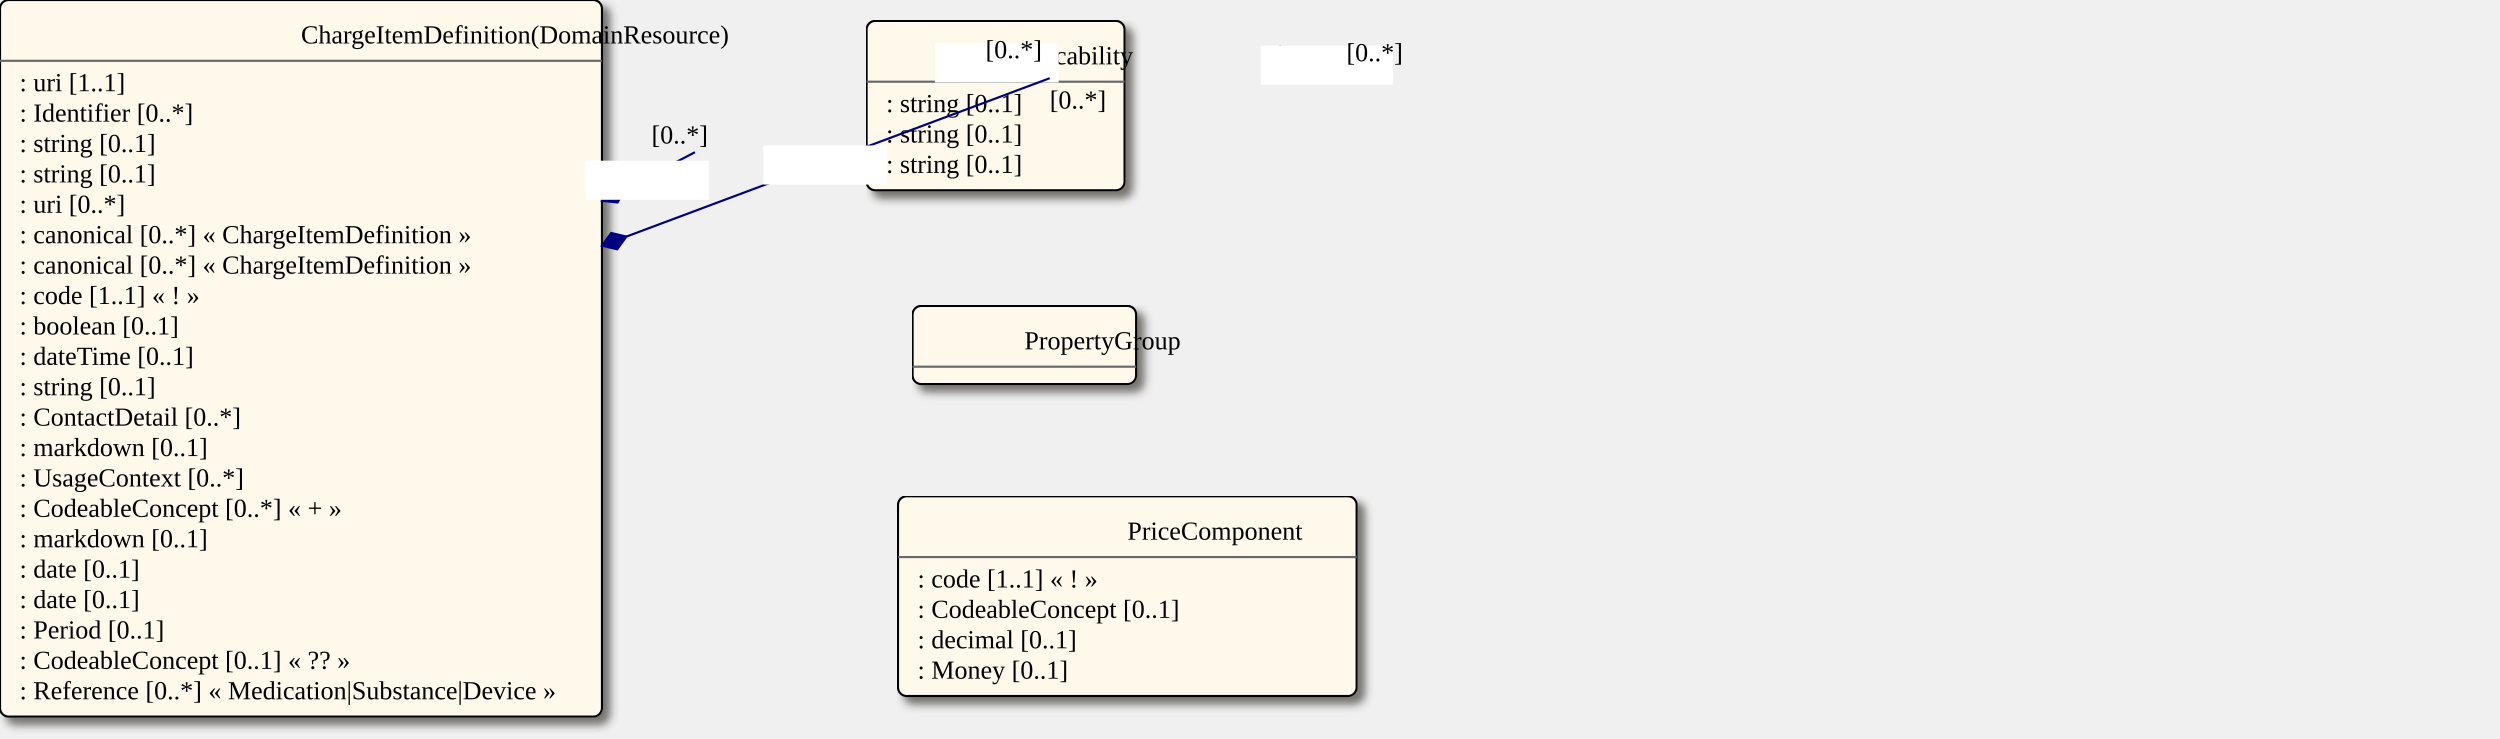
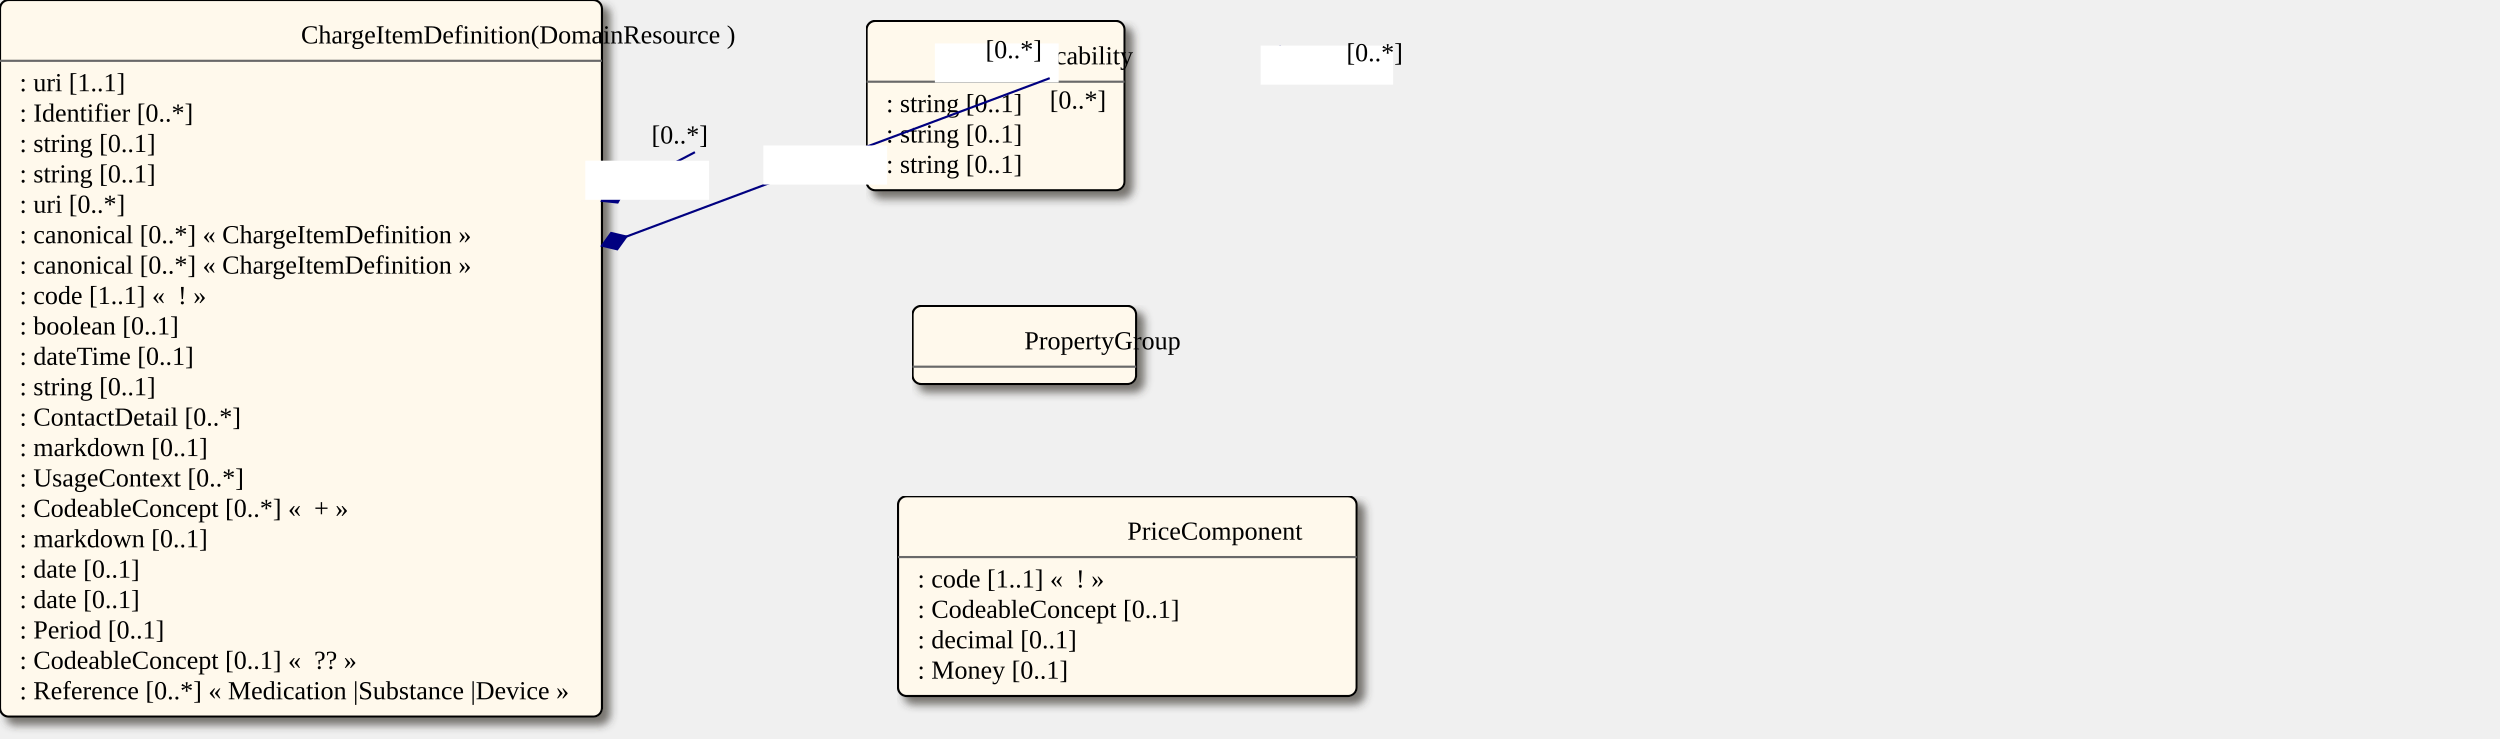
- <svg xmlns="http://www.w3.org/2000/svg" xmlns:xlink="http://www.w3.org/1999/xlink" id="n427" version="1.1" width="1151.2" height="340.0">
+ <svg xmlns="http://www.w3.org/2000/svg" xmlns:xlink="http://www.w3.org/1999/xlink" id="n427" width="1151.2" height="340" version="1.1">
  <defs id="defs11">
-     <filter id="shadow1" x="0" y="0" width="200%" height="200%">
-       <feOffset result="offOut" in="SourceGraphic" dx="3" dy="3" id="feOffset2" />
-       <feColorMatrix result="matrixOut" in="offOut" type="matrix" values="0.2 0 0 0 0 0 0.2 0 0 0 0 0 0.2 0 0 0 0 0 1 0" id="feColorMatrix4" />
-       <feGaussianBlur result="blurOut" in="matrixOut" stdDeviation="2" id="feGaussianBlur6" />
-       <feBlend in="SourceGraphic" in2="blurOut" mode="normal" id="feBlend8" />
+     <filter id="shadow1" width="200%" height="200%" x="0" y="0">
+       <feOffset id="feOffset2" dx="3" dy="3" in="SourceGraphic" result="offOut" />
+       <feColorMatrix id="feColorMatrix4" in="offOut" result="matrixOut" type="matrix" values="0.2 0 0 0 0 0 0.2 0 0 0 0 0 0.2 0 0 0 0 0 1 0" />
+       <feGaussianBlur id="feGaussianBlur6" in="matrixOut" result="blurOut" stdDeviation="2" />
+       <feBlend id="feBlend8" in="SourceGraphic" in2="blurOut" mode="normal" />
    </filter>
  </defs>
  <g id="n428">
-     <rect id="ChargeItemDefinition" x="0.0" y="0.0" rx="4" ry="4" width="277.2" height="330.0" filter="url(#shadow1)" style="fill:#fff9ec;stroke:black;stroke-width:1" />
-     <line id="n429" x1="0.0" y1="28.0" x2="277.2" y2="28.0" style="stroke:dimgrey;stroke-width:1" />
-     <text id="n430" x="138.6" y="20.0" fill="black" class="diagram-class-title  diagram-class-resource">ChargeItemDefinition<tspan class="diagram-class-title-link" id="tspan16"> (<a xlink:href="domainresource.html" class="diagram-class-reference" id="n431">DomainResource</a>
- )</tspan>
+     <rect id="ChargeItemDefinition" width="277.2" height="330" x="0" y="0" filter="url(#shadow1)" rx="4" ry="4" style="fill:#fff9ec;stroke:#000;stroke-width:1" />
+     <line id="n429" x1="0" x2="277.2" y1="28" y2="28" style="stroke:#696969;stroke-width:1" />
+     <text id="n430" x="138.6" y="20" fill="#000" class="diagram-class-title diagram-class-resource">ChargeItemDefinition<tspan id="tspan16" class="diagram-class-title-link"> (<a id="n431" class="diagram-class-reference" xlink:href="domainresource.html">DomainResource</a> )</tspan>
    </text>
-     <text id="n432" x="6.0" y="42.0" fill="black" class="diagram-class-detail">
-       <a xlink:href="chargeitemdefinition-definitions.html#ChargeItemDefinition.url" id="n433" />
-  : <a xlink:href="datatypes.html#uri" id="n434">uri</a>
-  [1..1]</text>
-     <text id="n438" x="6.0" y="56.0" fill="black" class="diagram-class-detail">
-       <a xlink:href="chargeitemdefinition-definitions.html#ChargeItemDefinition.identifier" id="n439" />
-  : <a xlink:href="datatypes.html#Identifier" id="n440">Identifier</a>
-  [0..*]</text>
-     <text id="n444" x="6.0" y="70.0" fill="black" class="diagram-class-detail">
-       <a xlink:href="chargeitemdefinition-definitions.html#ChargeItemDefinition.version" id="n445" />
-  : <a xlink:href="datatypes.html#string" id="n446">string</a>
-  [0..1]</text>
-     <text id="n450" x="6.0" y="84.0" fill="black" class="diagram-class-detail">
-       <a xlink:href="chargeitemdefinition-definitions.html#ChargeItemDefinition.title" id="n451" />
-  : <a xlink:href="datatypes.html#string" id="n452">string</a>
-  [0..1]</text>
-     <text id="n456" x="6.0" y="98.0" fill="black" class="diagram-class-detail">
-       <a xlink:href="chargeitemdefinition-definitions.html#ChargeItemDefinition.derivedFromUri" id="n457" />
-  : <a xlink:href="datatypes.html#uri" id="n458">uri</a>
-  [0..*]</text>
-     <text id="n462" x="6.0" y="112.0" fill="black" class="diagram-class-detail">
-       <a xlink:href="chargeitemdefinition-definitions.html#ChargeItemDefinition.partOf" id="n463" />
-  : <a xlink:href="datatypes.html#canonical" id="n464">canonical</a>
-  [0..*] « <a xlink:href="chargeitemdefinition.html#ChargeItemDefinition" id="n465">ChargeItemDefinition</a>
-  »</text>
-     <text id="n470" x="6.0" y="126.0" fill="black" class="diagram-class-detail">
-       <a xlink:href="chargeitemdefinition-definitions.html#ChargeItemDefinition.replaces" id="n471" />
-  : <a xlink:href="datatypes.html#canonical" id="n472">canonical</a>
-  [0..*] « <a xlink:href="chargeitemdefinition.html#ChargeItemDefinition" id="n473">ChargeItemDefinition</a>
-  »</text>
-     <text id="n478" x="6.0" y="140.0" fill="black" class="diagram-class-detail">
-       <a xlink:href="chargeitemdefinition-definitions.html#ChargeItemDefinition.status" id="n479" />
-  : <a xlink:href="datatypes.html#code" id="n480">code</a>
-  [1..1] « <a xlink:href="valueset-publication-status.html" id="n481" />
- ! »</text>
-     <text id="n488" x="6.0" y="154.0" fill="black" class="diagram-class-detail">
-       <a xlink:href="chargeitemdefinition-definitions.html#ChargeItemDefinition.experimental" id="n489" />
-  : <a xlink:href="datatypes.html#boolean" id="n490">boolean</a>
-  [0..1]</text>
-     <text id="n494" x="6.0" y="168.0" fill="black" class="diagram-class-detail">
-       <a xlink:href="chargeitemdefinition-definitions.html#ChargeItemDefinition.date" id="n495" />
-  : <a xlink:href="datatypes.html#dateTime" id="n496">dateTime</a>
-  [0..1]</text>
-     <text id="n500" x="6.0" y="182.0" fill="black" class="diagram-class-detail">
-       <a xlink:href="chargeitemdefinition-definitions.html#ChargeItemDefinition.publisher" id="n501" />
-  : <a xlink:href="datatypes.html#string" id="n502">string</a>
-  [0..1]</text>
-     <text id="n506" x="6.0" y="196.0" fill="black" class="diagram-class-detail">
-       <a xlink:href="chargeitemdefinition-definitions.html#ChargeItemDefinition.contact" id="n507" />
-  : <a xlink:href="metadatatypes.html#ContactDetail" id="n508">ContactDetail</a>
-  [0..*]</text>
-     <text id="n512" x="6.0" y="210.0" fill="black" class="diagram-class-detail">
-       <a xlink:href="chargeitemdefinition-definitions.html#ChargeItemDefinition.description" id="n513" />
-  : <a xlink:href="datatypes.html#markdown" id="n514">markdown</a>
-  [0..1]</text>
-     <text id="n518" x="6.0" y="224.0" fill="black" class="diagram-class-detail">
-       <a xlink:href="chargeitemdefinition-definitions.html#ChargeItemDefinition.useContext" id="n519" />
-  : <a xlink:href="metadatatypes.html#UsageContext" id="n520">UsageContext</a>
-  [0..*]</text>
-     <text id="n524" x="6.0" y="238.0" fill="black" class="diagram-class-detail">
-       <a xlink:href="chargeitemdefinition-definitions.html#ChargeItemDefinition.jurisdiction" id="n525" />
-  : <a xlink:href="datatypes.html#CodeableConcept" id="n526">CodeableConcept</a>
-  [0..*] « <a xlink:href="valueset-jurisdiction.html" id="n527" />
- + »</text>
-     <text id="n534" x="6.0" y="252.0" fill="black" class="diagram-class-detail">
-       <a xlink:href="chargeitemdefinition-definitions.html#ChargeItemDefinition.copyright" id="n535" />
-  : <a xlink:href="datatypes.html#markdown" id="n536">markdown</a>
-  [0..1]</text>
-     <text id="n540" x="6.0" y="266.0" fill="black" class="diagram-class-detail">
-       <a xlink:href="chargeitemdefinition-definitions.html#ChargeItemDefinition.approvalDate" id="n541" />
-  : <a xlink:href="datatypes.html#date" id="n542">date</a>
-  [0..1]</text>
-     <text id="n546" x="6.0" y="280.0" fill="black" class="diagram-class-detail">
-       <a xlink:href="chargeitemdefinition-definitions.html#ChargeItemDefinition.lastReviewDate" id="n547" />
-  : <a xlink:href="datatypes.html#date" id="n548">date</a>
-  [0..1]</text>
-     <text id="n552" x="6.0" y="294.0" fill="black" class="diagram-class-detail">
-       <a xlink:href="chargeitemdefinition-definitions.html#ChargeItemDefinition.effectivePeriod" id="n553" />
-  : <a xlink:href="datatypes.html#Period" id="n554">Period</a>
-  [0..1]</text>
-     <text id="n558" x="6.0" y="308.0" fill="black" class="diagram-class-detail">
-       <a xlink:href="chargeitemdefinition-definitions.html#ChargeItemDefinition.code" id="n559" />
-  : <a xlink:href="datatypes.html#CodeableConcept" id="n560">CodeableConcept</a>
-  [0..1] « <a xlink:href="valueset-chargeitem-billingcodes.html" id="n561" />
- ?? »</text>
-     <text id="n568" x="6.0" y="322.0" fill="black" class="diagram-class-detail">
-       <a xlink:href="chargeitemdefinition-definitions.html#ChargeItemDefinition.instance" id="n569" />
-  : <a xlink:href="references.html#Reference" id="n570">Reference</a>
-  [0..*] « <a xlink:href="medication.html#Medication" id="n571">Medication</a>
- |<a xlink:href="substance.html#Substance" id="n572">Substance</a>
- |<a xlink:href="device.html#Device" id="n573">Device</a>
-  »</text>
+     <text id="n432" x="6" y="42" fill="#000" class="diagram-class-detail">
+       <a id="n433" xlink:href="chargeitemdefinition-definitions.html#ChargeItemDefinition.url" /> : <a id="n434" xlink:href="datatypes.html#uri">uri</a> [1..1]</text>
+     <text id="n438" x="6" y="56" fill="#000" class="diagram-class-detail">
+       <a id="n439" xlink:href="chargeitemdefinition-definitions.html#ChargeItemDefinition.identifier" /> : <a id="n440" xlink:href="datatypes.html#Identifier">Identifier</a> [0..*]</text>
+     <text id="n444" x="6" y="70" fill="#000" class="diagram-class-detail">
+       <a id="n445" xlink:href="chargeitemdefinition-definitions.html#ChargeItemDefinition.version" /> : <a id="n446" xlink:href="datatypes.html#string">string</a> [0..1]</text>
+     <text id="n450" x="6" y="84" fill="#000" class="diagram-class-detail">
+       <a id="n451" xlink:href="chargeitemdefinition-definitions.html#ChargeItemDefinition.title" /> : <a id="n452" xlink:href="datatypes.html#string">string</a> [0..1]</text>
+     <text id="n456" x="6" y="98" fill="#000" class="diagram-class-detail">
+       <a id="n457" xlink:href="chargeitemdefinition-definitions.html#ChargeItemDefinition.derivedFromUri" /> : <a id="n458" xlink:href="datatypes.html#uri">uri</a> [0..*]</text>
+     <text id="n462" x="6" y="112" fill="#000" class="diagram-class-detail">
+       <a id="n463" xlink:href="chargeitemdefinition-definitions.html#ChargeItemDefinition.partOf" /> : <a id="n464" xlink:href="datatypes.html#canonical">canonical</a> [0..*] « <a id="n465" xlink:href="chargeitemdefinition.html#ChargeItemDefinition">ChargeItemDefinition</a> »</text>
+     <text id="n470" x="6" y="126" fill="#000" class="diagram-class-detail">
+       <a id="n471" xlink:href="chargeitemdefinition-definitions.html#ChargeItemDefinition.replaces" /> : <a id="n472" xlink:href="datatypes.html#canonical">canonical</a> [0..*] « <a id="n473" xlink:href="chargeitemdefinition.html#ChargeItemDefinition">ChargeItemDefinition</a> »</text>
+     <text id="n478" x="6" y="140" fill="#000" class="diagram-class-detail">
+       <a id="n479" xlink:href="chargeitemdefinition-definitions.html#ChargeItemDefinition.status" /> : <a id="n480" xlink:href="datatypes.html#code">code</a> [1..1] « <a id="n481" xlink:href="valueset-publication-status.html" /> ! »</text>
+     <text id="n488" x="6" y="154" fill="#000" class="diagram-class-detail">
+       <a id="n489" xlink:href="chargeitemdefinition-definitions.html#ChargeItemDefinition.experimental" /> : <a id="n490" xlink:href="datatypes.html#boolean">boolean</a> [0..1]</text>
+     <text id="n494" x="6" y="168" fill="#000" class="diagram-class-detail">
+       <a id="n495" xlink:href="chargeitemdefinition-definitions.html#ChargeItemDefinition.date" /> : <a id="n496" xlink:href="datatypes.html#dateTime">dateTime</a> [0..1]</text>
+     <text id="n500" x="6" y="182" fill="#000" class="diagram-class-detail">
+       <a id="n501" xlink:href="chargeitemdefinition-definitions.html#ChargeItemDefinition.publisher" /> : <a id="n502" xlink:href="datatypes.html#string">string</a> [0..1]</text>
+     <text id="n506" x="6" y="196" fill="#000" class="diagram-class-detail">
+       <a id="n507" xlink:href="chargeitemdefinition-definitions.html#ChargeItemDefinition.contact" /> : <a id="n508" xlink:href="metadatatypes.html#ContactDetail">ContactDetail</a> [0..*]</text>
+     <text id="n512" x="6" y="210" fill="#000" class="diagram-class-detail">
+       <a id="n513" xlink:href="chargeitemdefinition-definitions.html#ChargeItemDefinition.description" /> : <a id="n514" xlink:href="datatypes.html#markdown">markdown</a> [0..1]</text>
+     <text id="n518" x="6" y="224" fill="#000" class="diagram-class-detail">
+       <a id="n519" xlink:href="chargeitemdefinition-definitions.html#ChargeItemDefinition.useContext" /> : <a id="n520" xlink:href="metadatatypes.html#UsageContext">UsageContext</a> [0..*]</text>
+     <text id="n524" x="6" y="238" fill="#000" class="diagram-class-detail">
+       <a id="n525" xlink:href="chargeitemdefinition-definitions.html#ChargeItemDefinition.jurisdiction" /> : <a id="n526" xlink:href="datatypes.html#CodeableConcept">CodeableConcept</a> [0..*] « <a id="n527" xlink:href="valueset-jurisdiction.html" /> + »</text>
+     <text id="n534" x="6" y="252" fill="#000" class="diagram-class-detail">
+       <a id="n535" xlink:href="chargeitemdefinition-definitions.html#ChargeItemDefinition.copyright" /> : <a id="n536" xlink:href="datatypes.html#markdown">markdown</a> [0..1]</text>
+     <text id="n540" x="6" y="266" fill="#000" class="diagram-class-detail">
+       <a id="n541" xlink:href="chargeitemdefinition-definitions.html#ChargeItemDefinition.approvalDate" /> : <a id="n542" xlink:href="datatypes.html#date">date</a> [0..1]</text>
+     <text id="n546" x="6" y="280" fill="#000" class="diagram-class-detail">
+       <a id="n547" xlink:href="chargeitemdefinition-definitions.html#ChargeItemDefinition.lastReviewDate" /> : <a id="n548" xlink:href="datatypes.html#date">date</a> [0..1]</text>
+     <text id="n552" x="6" y="294" fill="#000" class="diagram-class-detail">
+       <a id="n553" xlink:href="chargeitemdefinition-definitions.html#ChargeItemDefinition.effectivePeriod" /> : <a id="n554" xlink:href="datatypes.html#Period">Period</a> [0..1]</text>
+     <text id="n558" x="6" y="308" fill="#000" class="diagram-class-detail">
+       <a id="n559" xlink:href="chargeitemdefinition-definitions.html#ChargeItemDefinition.code" /> : <a id="n560" xlink:href="datatypes.html#CodeableConcept">CodeableConcept</a> [0..1] « <a id="n561" xlink:href="valueset-chargeitem-billingcodes.html" /> ?? »</text>
+     <text id="n568" x="6" y="322" fill="#000" class="diagram-class-detail">
+       <a id="n569" xlink:href="chargeitemdefinition-definitions.html#ChargeItemDefinition.instance" /> : <a id="n570" xlink:href="references.html#Reference">Reference</a> [0..*] « <a id="n571" xlink:href="medication.html#Medication">Medication</a> |<a id="n572" xlink:href="substance.html#Substance">Substance</a> |<a id="n573" xlink:href="device.html#Device">Device</a> »</text>
  </g>
  <g id="n580" transform="translate(79.04366,9.627112)">
-     <rect id="ChargeItemDefinition.applicability" x="320" y="0" rx="4" ry="4" width="118.8" height="78" style="fill:#fff9ec;stroke:#000000;stroke-width:1;filter:url(#shadow1)" />
-     <line id="n581" x1="320" y1="28" x2="438.8" y2="28" style="stroke:#696969;stroke-width:1" />
-     <text id="n582" x="379.4" y="20" class="diagram-class-title" style="fill:#000000">Applicability</text>
-     <text id="n583" x="326" y="42" class="diagram-class-detail" style="fill:#000000">
-       <a xlink:href="chargeitemdefinition-definitions.html#ChargeItemDefinition.applicability.description" id="n584" />
-  : <a xlink:href="datatypes.html#string" id="n585">string</a>
-  [0..1]</text>
-     <text id="n589" x="326" y="56" class="diagram-class-detail" style="fill:#000000">
-       <a xlink:href="chargeitemdefinition-definitions.html#ChargeItemDefinition.applicability.language" id="n590" />
-  : <a xlink:href="datatypes.html#string" id="n591">string</a>
-  [0..1]</text>
-     <text id="n595" x="326" y="70" class="diagram-class-detail" style="fill:#000000">
-       <a xlink:href="chargeitemdefinition-definitions.html#ChargeItemDefinition.applicability.expression" id="n596" />
-  : <a xlink:href="datatypes.html#string" id="n597">string</a>
-  [0..1]</text>
+     <rect id="ChargeItemDefinition.applicability" width="118.8" height="78" x="320" y="0" rx="4" ry="4" style="fill:#fff9ec;stroke:#000;stroke-width:1;filter:url(#shadow1)" />
+     <line id="n581" x1="320" x2="438.8" y1="28" y2="28" style="stroke:#696969;stroke-width:1" />
+     <text id="n582" x="379.4" y="20" class="diagram-class-title" style="fill:#000">Applicability</text>
+     <text id="n583" x="326" y="42" class="diagram-class-detail" style="fill:#000">
+       <a id="n584" xlink:href="chargeitemdefinition-definitions.html#ChargeItemDefinition.applicability.description" /> : <a id="n585" xlink:href="datatypes.html#string">string</a> [0..1]</text>
+     <text id="n589" x="326" y="56" class="diagram-class-detail" style="fill:#000">
+       <a id="n590" xlink:href="chargeitemdefinition-definitions.html#ChargeItemDefinition.applicability.language" /> : <a id="n591" xlink:href="datatypes.html#string">string</a> [0..1]</text>
+     <text id="n595" x="326" y="70" class="diagram-class-detail" style="fill:#000">
+       <a id="n596" xlink:href="chargeitemdefinition-definitions.html#ChargeItemDefinition.applicability.expression" /> : <a id="n597" xlink:href="datatypes.html#string">string</a> [0..1]</text>
  </g>
  <g id="n601" transform="translate(-59.78943,140.8598)">
-     <rect id="ChargeItemDefinition.propertyGroup" x="480" y="0" rx="4" ry="4" width="102.96" height="36" style="fill:#fff9ec;stroke:#000000;stroke-width:1;filter:url(#shadow1)" />
-     <line id="n602" x1="480" y1="28" x2="582.96" y2="28" style="stroke:#696969;stroke-width:1" />
-     <text id="n603" x="531.48" y="20" class="diagram-class-title" style="fill:#000000">PropertyGroup</text>
+     <rect id="ChargeItemDefinition.propertyGroup" width="102.96" height="36" x="480" y="0" rx="4" ry="4" style="fill:#fff9ec;stroke:#000;stroke-width:1;filter:url(#shadow1)" />
+     <line id="n602" x1="480" x2="582.96" y1="28" y2="28" style="stroke:#696969;stroke-width:1" />
+     <text id="n603" x="531.48" y="20" class="diagram-class-title" style="fill:#000">PropertyGroup</text>
  </g>
  <g id="n604" transform="translate(-226.4905,228.5172)">
-     <rect id="ChargeItemDefinition.propertyGroup.priceComponent" x="640" y="0" rx="4" ry="4" width="211.2" height="92" style="fill:#fff9ec;stroke:#000000;stroke-width:1;filter:url(#shadow1)" />
-     <line id="n605" x1="640" y1="28" x2="851.2" y2="28" style="stroke:#696969;stroke-width:1" />
-     <text id="n606" x="745.6" y="20" class="diagram-class-title" style="fill:#000000">PriceComponent</text>
-     <text id="n607" x="646" y="42" class="diagram-class-detail" style="fill:#000000">
-       <a xlink:href="chargeitemdefinition-definitions.html#ChargeItemDefinition.propertyGroup.priceComponent.type" id="n608" />
-  : <a xlink:href="datatypes.html#code" id="n609">code</a>
-  [1..1] « <a xlink:href="valueset-invoice-priceComponentType.html" id="n610" />
- ! »</text>
-     <text id="n617" x="646" y="56" class="diagram-class-detail" style="fill:#000000">
-       <a xlink:href="chargeitemdefinition-definitions.html#ChargeItemDefinition.propertyGroup.priceComponent.code" id="n618" />
-  : <a xlink:href="datatypes.html#CodeableConcept" id="n619">CodeableConcept</a>
-  [0..1]</text>
-     <text id="n623" x="646" y="70" class="diagram-class-detail" style="fill:#000000">
-       <a xlink:href="chargeitemdefinition-definitions.html#ChargeItemDefinition.propertyGroup.priceComponent.factor" id="n624" />
-  : <a xlink:href="datatypes.html#decimal" id="n625">decimal</a>
-  [0..1]</text>
-     <text id="n629" x="646" y="84" class="diagram-class-detail" style="fill:#000000">
-       <a xlink:href="chargeitemdefinition-definitions.html#ChargeItemDefinition.propertyGroup.priceComponent.amount" id="n630" />
-  : <a xlink:href="datatypes.html#Money" id="n631">Money</a>
-  [0..1]</text>
+     <rect id="ChargeItemDefinition.propertyGroup.priceComponent" width="211.2" height="92" x="640" y="0" rx="4" ry="4" style="fill:#fff9ec;stroke:#000;stroke-width:1;filter:url(#shadow1)" />
+     <line id="n605" x1="640" x2="851.2" y1="28" y2="28" style="stroke:#696969;stroke-width:1" />
+     <text id="n606" x="745.6" y="20" class="diagram-class-title" style="fill:#000">PriceComponent</text>
+     <text id="n607" x="646" y="42" class="diagram-class-detail" style="fill:#000">
+       <a id="n608" xlink:href="chargeitemdefinition-definitions.html#ChargeItemDefinition.propertyGroup.priceComponent.type" /> : <a id="n609" xlink:href="datatypes.html#code">code</a> [1..1] « <a id="n610" xlink:href="valueset-invoice-priceComponentType.html" /> ! »</text>
+     <text id="n617" x="646" y="56" class="diagram-class-detail" style="fill:#000">
+       <a id="n618" xlink:href="chargeitemdefinition-definitions.html#ChargeItemDefinition.propertyGroup.priceComponent.code" /> : <a id="n619" xlink:href="datatypes.html#CodeableConcept">CodeableConcept</a> [0..1]</text>
+     <text id="n623" x="646" y="70" class="diagram-class-detail" style="fill:#000">
+       <a id="n624" xlink:href="chargeitemdefinition-definitions.html#ChargeItemDefinition.propertyGroup.priceComponent.factor" /> : <a id="n625" xlink:href="datatypes.html#decimal">decimal</a> [0..1]</text>
+     <text id="n629" x="646" y="84" class="diagram-class-detail" style="fill:#000">
+       <a id="n630" xlink:href="chargeitemdefinition-definitions.html#ChargeItemDefinition.propertyGroup.priceComponent.amount" /> : <a id="n631" xlink:href="datatypes.html#Money">Money</a> [0..1]</text>
  </g>
-   <line id="n635" x1="277.2" y1="92.477" x2="320.0" y2="70.081" style="stroke:navy;stroke-width:1" />
-   <polygon id="n636" points="277.2,92.477 283.2,96.477 289.2,92.477 283.2,88.477 277.2,92.477" style="fill:navy;stroke:navy;stroke-width:1" transform="rotate(-27.62107 277.2 92.47674)" />
-   <rect id="n637" x="269.5" y="74.0" width="57.0" height="18.0" style="fill:white;stroke:black;stroke-width:0" />
-   <text id="n638" x="298.0" y="84.0" fill="black" class="diagram-class-linkage">
-     <a xlink:href="chargeitemdefinition-definitions.html#ChargeItemDefinition.applicability" id="n639" />
+   <line id="n635" x1="277.2" x2="320" y1="92.477" y2="70.081" style="stroke:navy;stroke-width:1" />
+   <polygon id="n636" points="277.2 92.477 283.2 96.477 289.2 92.477 283.2 88.477 277.2 92.477" transform="rotate(-27.62107 277.2 92.47674)" style="fill:navy;stroke:navy;stroke-width:1" />
+   <rect id="n637" width="57" height="18" x="269.5" y="74" style="fill:#fff;stroke:#000;stroke-width:0" />
+   <text id="n638" x="298" y="84" fill="#000" class="diagram-class-linkage">
+     <a id="n639" xlink:href="chargeitemdefinition-definitions.html#ChargeItemDefinition.applicability" />
  </text>
-   <text id="n640" x="300.0" y="66.081" fill="black" class="diagram-class-linkage">[0..*]</text>
-   <line id="n641" x1="480.0" y1="25.109" x2="438.8" y2="30.798" style="stroke:navy;stroke-width:1" />
-   <polygon id="n642" points="480.0,25.109 486.0,29.109 492.0,25.109 486.0,21.109 480.0,25.109" style="fill:navy;stroke:navy;stroke-width:1" transform="rotate(172.138 480.0 25.10863)" />
-   <rect id="n643" x="430.5" y="20.0" width="57.0" height="18.0" style="fill:white;stroke:black;stroke-width:0" />
-   <text id="n644" x="459.0" y="30.0" fill="black" class="diagram-class-linkage">
-     <a xlink:href="chargeitemdefinition-definitions.html#ChargeItemDefinition.propertyGroup.applicability" id="n645" />
+   <text id="n640" x="300" y="66.081" fill="#000" class="diagram-class-linkage">[0..*]</text>
+   <line id="n641" x1="480" x2="438.8" y1="25.109" y2="30.798" style="stroke:navy;stroke-width:1" />
+   <polygon id="n642" points="480 25.109 486 29.109 492 25.109 486 21.109 480 25.109" transform="rotate(172.138 480.0 25.10863)" style="fill:navy;stroke:navy;stroke-width:1" />
+   <rect id="n643" width="57" height="18" x="430.5" y="20" style="fill:#fff;stroke:#000;stroke-width:0" />
+   <text id="n644" x="459" y="30" fill="#000" class="diagram-class-linkage">
+     <a id="n645" xlink:href="chargeitemdefinition-definitions.html#ChargeItemDefinition.propertyGroup.applicability" />
  </text>
-   <text id="n646" x="453.8" y="26.798" fill="black" class="diagram-class-linkage">[0..*]</text>
-   <line id="n647" x1="582.96" y1="24.732" x2="640.0" y2="32.191" style="stroke:navy;stroke-width:1" />
-   <polygon id="n648" points="582.96,24.732 588.96,28.732 594.96,24.732 588.96,20.732 582.96,24.732" style="fill:navy;stroke:navy;stroke-width:1" transform="rotate(7.450168 582.96 24.73193)" />
-   <rect id="n649" x="580.5" y="21.0" width="61.0" height="18.0" style="fill:white;stroke:black;stroke-width:0" />
-   <text id="n650" x="611.0" y="31.0" fill="black" class="diagram-class-linkage">
-     <a xlink:href="chargeitemdefinition-definitions.html#ChargeItemDefinition.propertyGroup.priceComponent" id="n651" />
+   <text id="n646" x="453.8" y="26.798" fill="#000" class="diagram-class-linkage">[0..*]</text>
+   <line id="n647" x1="582.96" x2="640" y1="24.732" y2="32.191" style="stroke:navy;stroke-width:1" />
+   <polygon id="n648" points="582.96 24.732 588.96 28.732 594.96 24.732 588.96 20.732 582.96 24.732" transform="rotate(7.450168 582.96 24.73193)" style="fill:navy;stroke:navy;stroke-width:1" />
+   <rect id="n649" width="61" height="18" x="580.5" y="21" style="fill:#fff;stroke:#000;stroke-width:0" />
+   <text id="n650" x="611" y="31" fill="#000" class="diagram-class-linkage">
+     <a id="n651" xlink:href="chargeitemdefinition-definitions.html#ChargeItemDefinition.propertyGroup.priceComponent" />
  </text>
-   <text id="n652" x="620.0" y="28.191" fill="black" class="diagram-class-linkage">[0..*]</text>
-   <line id="n653" x1="277.2" y1="113.141" x2="483.372" y2="36.0" style="stroke:navy;stroke-width:1" />
-   <polygon id="n654" points="277.2,113.141 283.2,117.141 289.2,113.141 283.2,109.141 277.2,113.141" style="fill:navy;stroke:navy;stroke-width:1" transform="rotate(-20.51384 277.2 113.1414)" />
-   <rect id="n655" x="351.5" y="67.0" width="57.0" height="18.0" style="fill:white;stroke:black;stroke-width:0" />
-   <text id="n656" x="380.0" y="77.0" fill="black" class="diagram-class-linkage">
-     <a xlink:href="chargeitemdefinition-definitions.html#ChargeItemDefinition.propertyGroup" id="n657" />
+   <text id="n652" x="620" y="28.191" fill="#000" class="diagram-class-linkage">[0..*]</text>
+   <line id="n653" x1="277.2" x2="483.372" y1="113.141" y2="36" style="stroke:navy;stroke-width:1" />
+   <polygon id="n654" points="277.2 113.141 283.2 117.141 289.2 113.141 283.2 109.141 277.2 113.141" transform="rotate(-20.51384 277.2 113.1414)" style="fill:navy;stroke:navy;stroke-width:1" />
+   <rect id="n655" width="57" height="18" x="351.5" y="67" style="fill:#fff;stroke:#000;stroke-width:0" />
+   <text id="n656" x="380" y="77" fill="#000" class="diagram-class-linkage">
+     <a id="n657" xlink:href="chargeitemdefinition-definitions.html#ChargeItemDefinition.propertyGroup" />
  </text>
-   <text id="n658" x="483.372" y="50.0" fill="black" class="diagram-class-linkage">[0..*]</text>
+   <text id="n658" x="483.372" y="50" fill="#000" class="diagram-class-linkage">[0..*]</text>
</svg>
